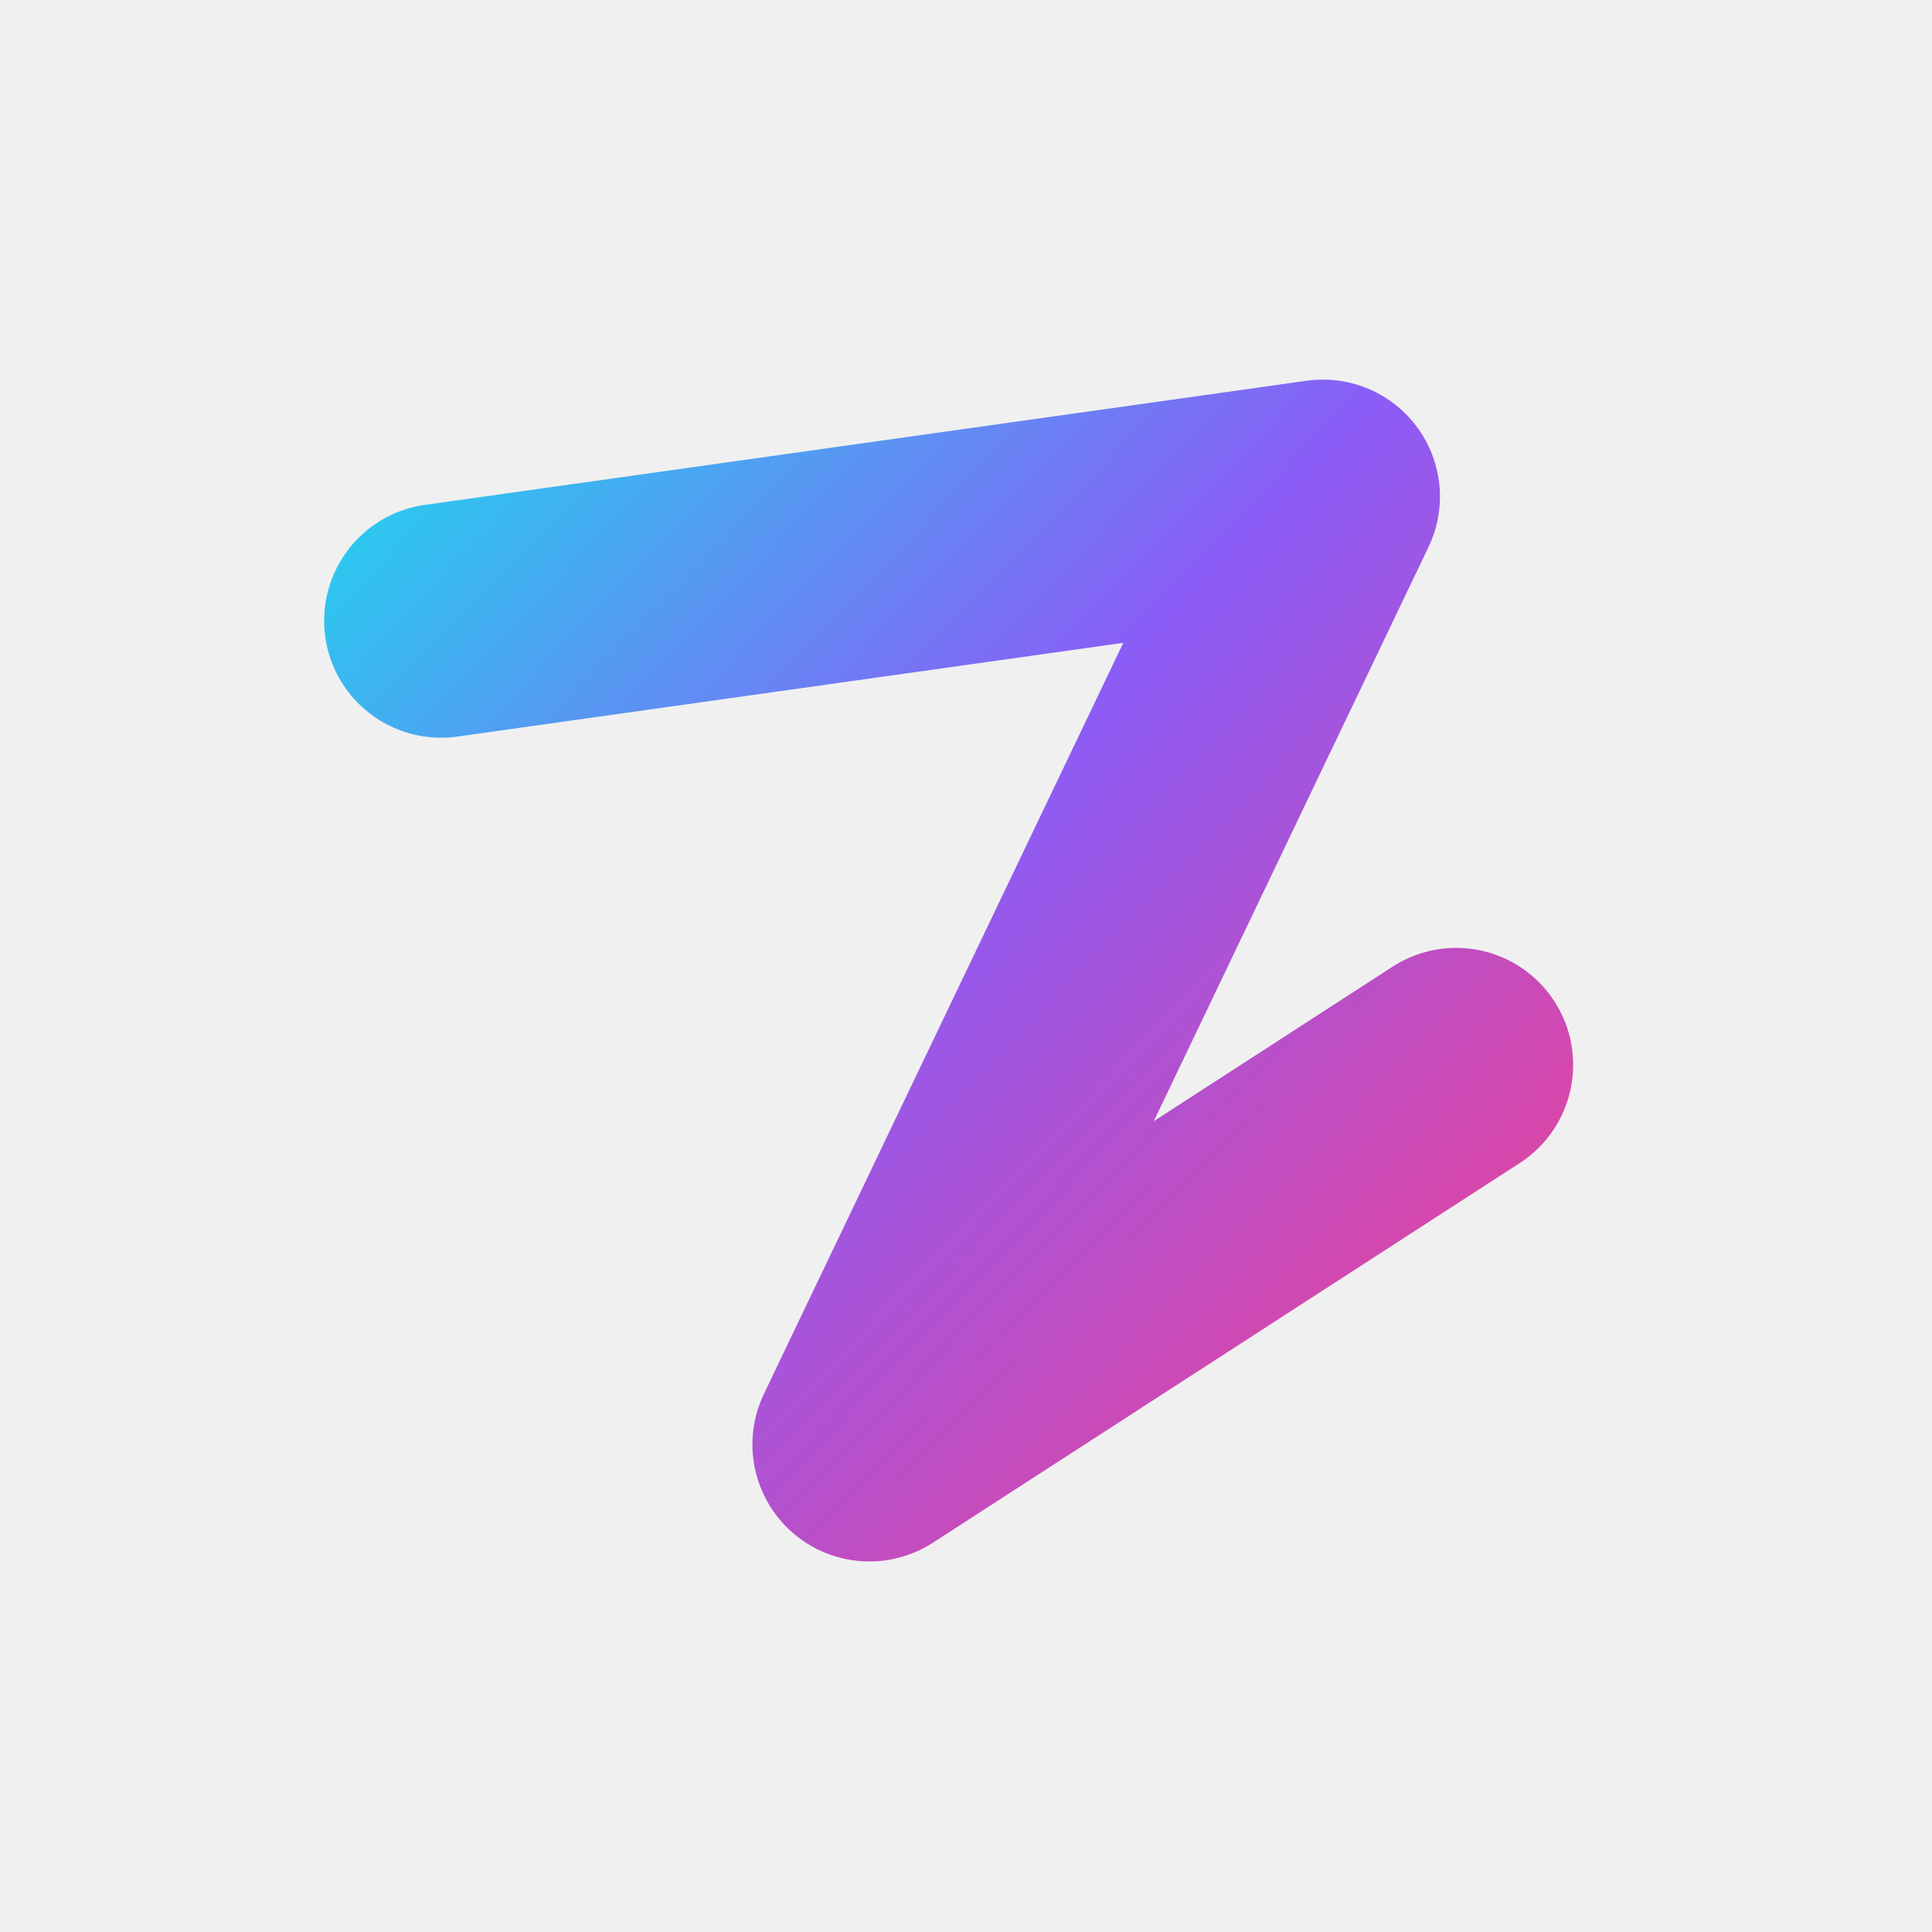
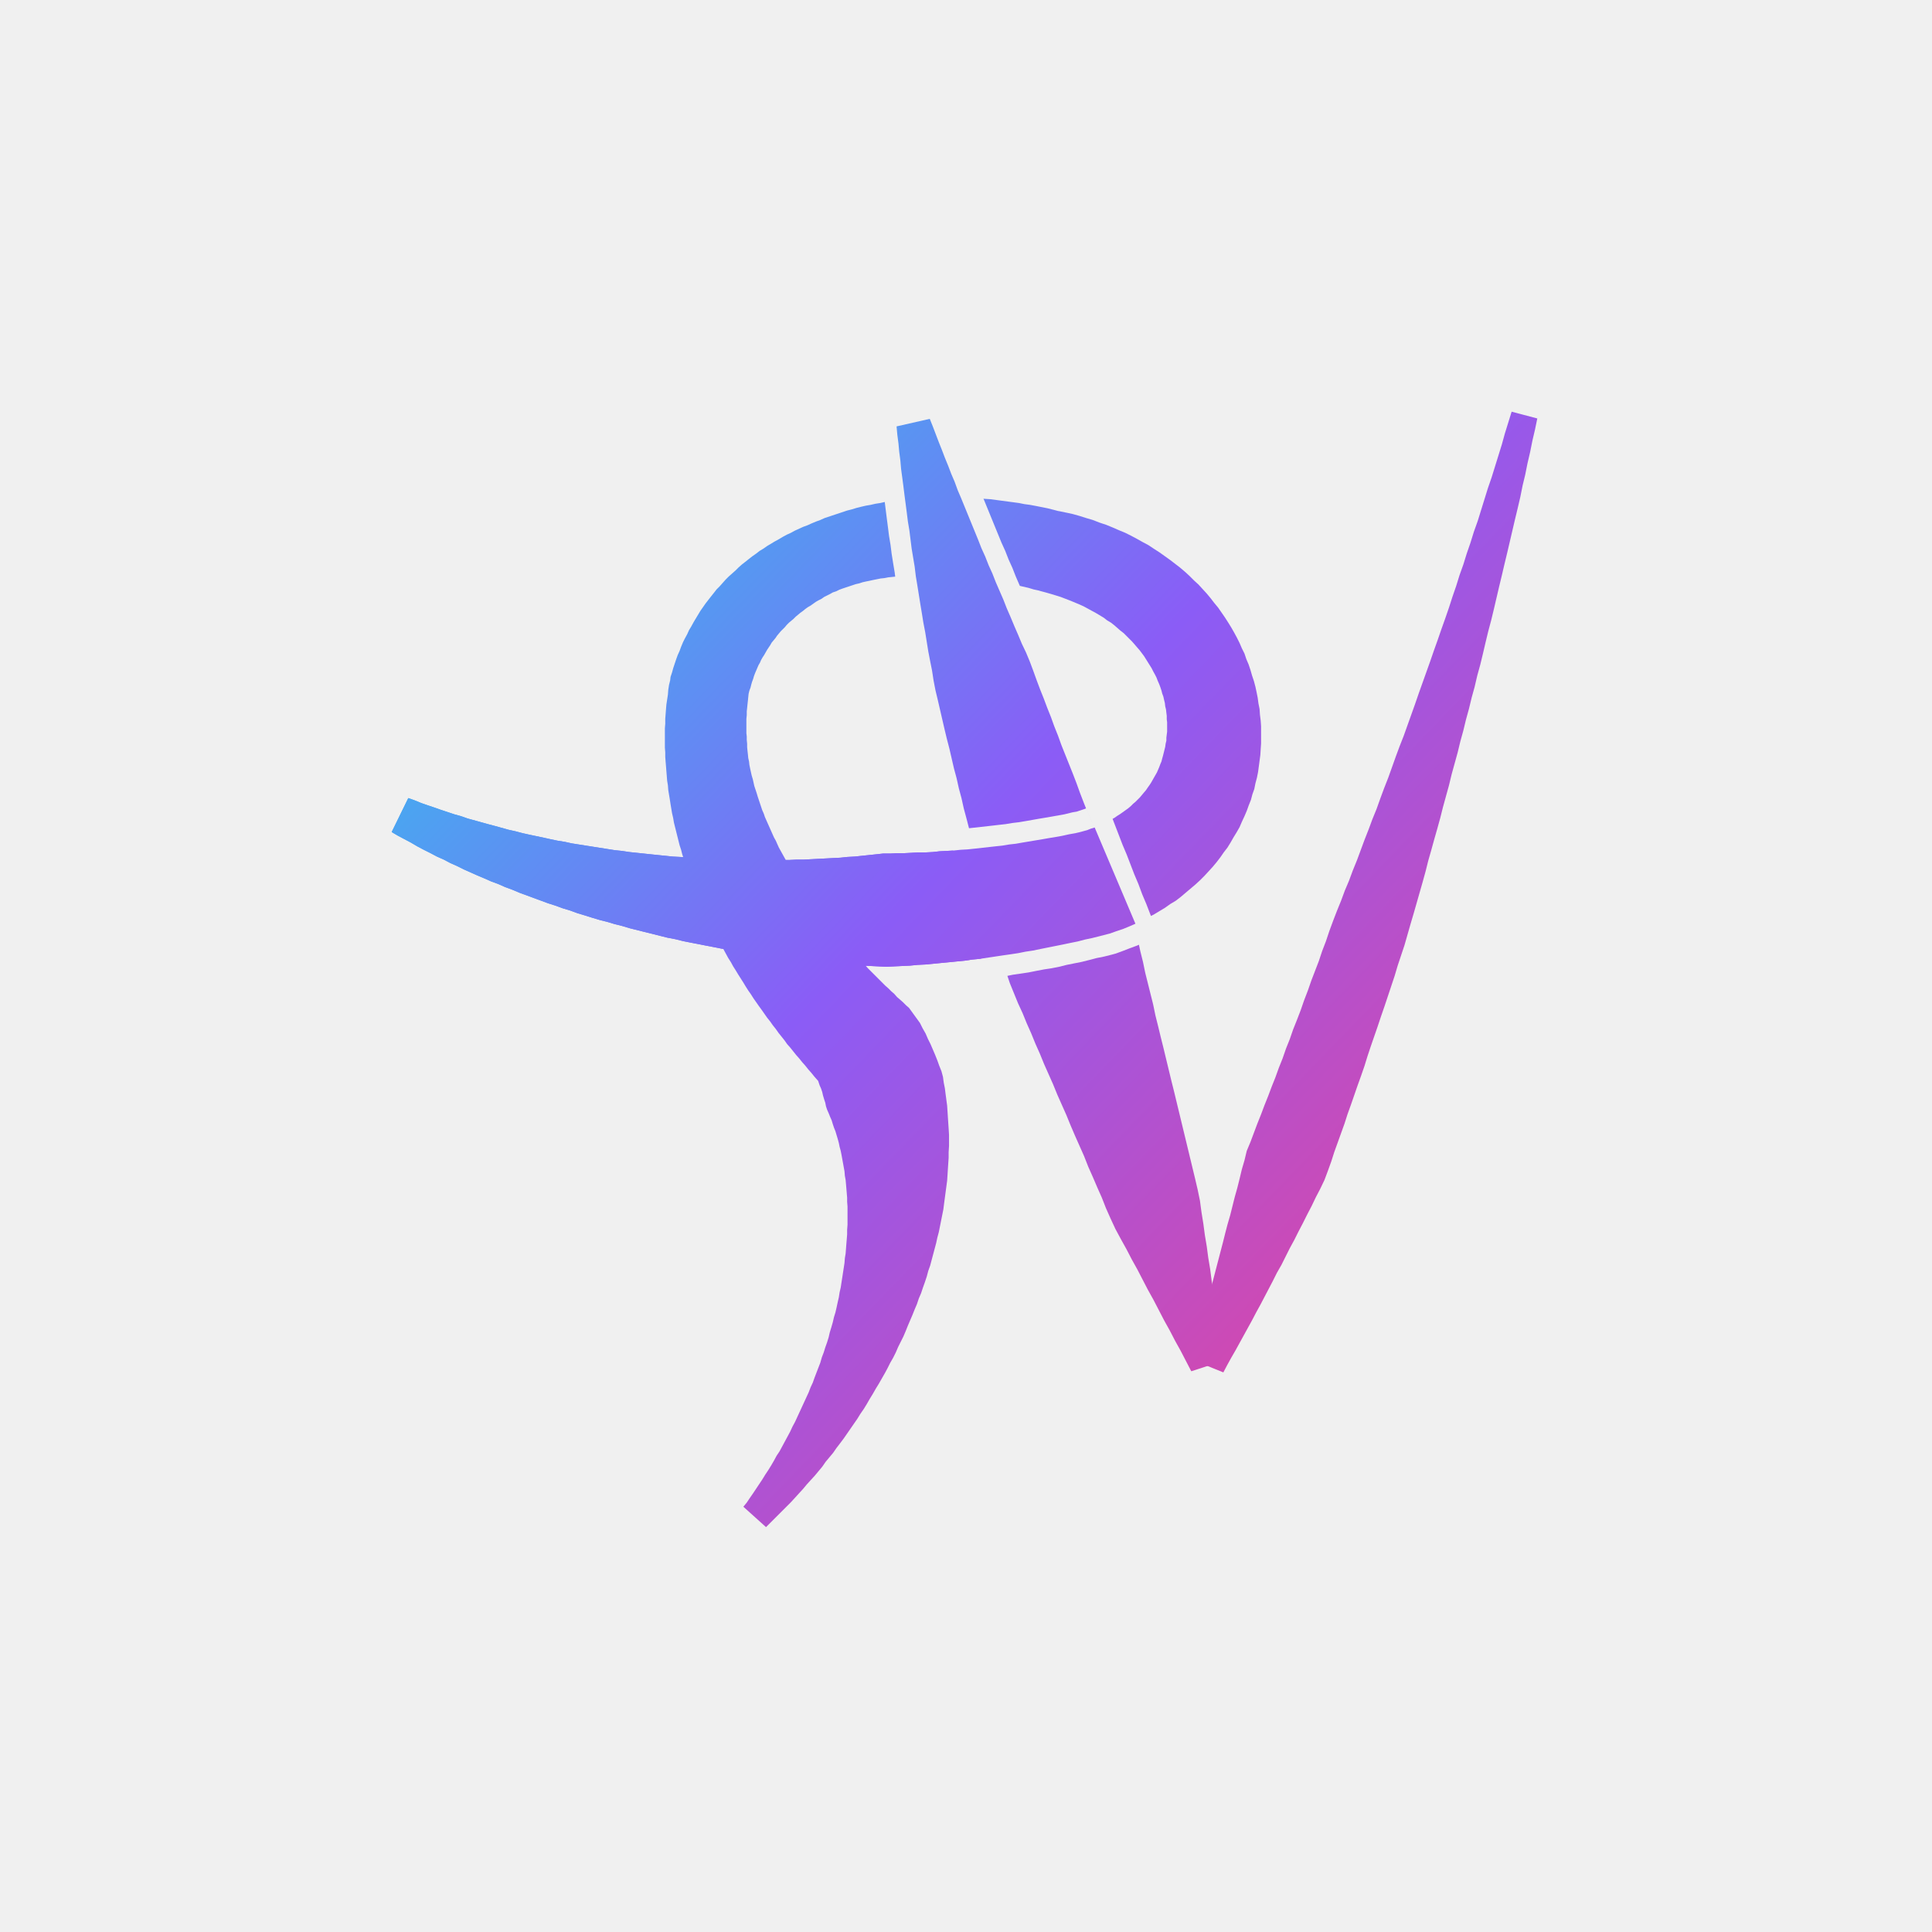
<svg xmlns="http://www.w3.org/2000/svg" viewBox="0 0 512 512" width="512" height="512" role="img" aria-label="Zivybb">
  <defs>
-     <linearGradient id="zivybbStroke" x1="100" y1="110" x2="400" y2="400" gradientUnits="userSpaceOnUse">
-       <stop offset="0" stop-color="#22D3EE" />
+     <linearGradient id="zivybbStroke" x1="105" y1="110" x2="405" y2="400" gradientUnits="userSpaceOnUse">
+       <stop offset="0.0" stop-color="#22D3EE" />
      <stop offset="0.45" stop-color="#8B5CF6" />
-       <stop offset="1" stop-color="#F43F8E" />
+       <stop offset="1.0" stop-color="#F43F8E" />
    </linearGradient>
+     <mask id="zivybbUnderV">
+       <rect x="0" y="0" width="512" height="512" fill="#fff" />
+       <path d="M 232.3 114.3 L 232.5 116.5 L 232.7 118.8 L 233.0 121.0 L 233.2 123.3 L 233.5 125.6 L 233.8 127.9 L 234.1 130.2 L 234.4 132.5 L 234.7 134.9 L 235.0 137.3 L 235.3 139.6 L 235.6 142.0 L 236.0 144.4 L 236.3 146.8 L 236.7 149.3 L 237.1 151.7 L 237.4 154.1 L 237.8 156.6 L 238.2 159.1 L 238.6 161.6 L 239.0 164.1 L 239.5 166.6 L 239.9 169.1 L 240.3 171.6 L 240.8 174.2 L 241.2 176.7 L 241.7 179.3 L 242.1 181.9 L 242.6 184.5 L 243.2 187.0 L 243.8 189.6 L 244.4 192.2 L 245.1 194.8 L 245.7 197.4 L 246.3 200.0 L 246.9 202.6 L 247.6 205.2 L 248.2 207.9 L 248.9 210.5 L 249.5 213.2 L 250.2 215.8 L 250.9 218.5 L 251.5 221.2 L 252.2 223.9 L 252.9 226.6 L 253.6 229.3 L 254.3 232.0 L 255.0 234.7 L 255.7 237.4 L 256.4 240.2 L 257.1 242.9 L 257.8 245.7 L 258.5 248.4 L 259.2 251.2 L 260.0 254.0 L 260.7 256.7 L 261.4 259.5 L 262.3 262.3 L 263.5 264.9 L 264.6 267.6 L 265.8 270.3 L 266.9 272.9 L 268.1 275.6 L 269.2 278.3 L 270.4 281.0 L 271.5 283.7 L 272.7 286.4 L 273.9 289.1 L 275.0 291.8 L 276.2 294.5 L 277.4 297.2 L 278.5 300.0 L 279.7 302.7 L 280.9 305.4 L 282.0 308.2 L 283.2 310.9 L 284.4 313.7 L 285.6 316.4 L 286.8 319.2 L 287.9 321.9 L 289.1 324.7 L 290.4 327.4 L 291.8 330.1 L 293.3 332.7 L 294.7 335.4 L 296.1 338.1 L 297.6 340.8 L 299.0 343.5 L 300.5 346.2 L 301.9 348.9 L 303.3 351.6 L 304.8 354.3 L 306.2 357.0 L 307.6 359.7 L 309.1 362.4 L 310.5 365.1 L 329.5 358.9 L 329.1 355.9 L 328.6 352.8 L 328.2 349.8 L 327.7 346.7 L 327.3 343.7 L 326.8 340.7 L 326.4 337.6 L 325.9 334.6 L 325.5 331.6 L 325.0 328.6 L 324.6 325.5 L 324.1 322.5 L 323.7 319.5 L 323.2 316.5 L 322.6 313.5 L 321.9 310.6 L 321.2 307.7 L 320.5 304.8 L 319.8 301.9 L 319.1 299.0 L 318.4 296.1 L 317.7 293.2 L 317.0 290.3 L 316.3 287.4 L 315.6 284.5 L 314.9 281.6 L 314.2 278.8 L 313.5 275.9 L 312.8 273.1 L 312.1 270.2 L 311.5 267.4 L 310.8 264.5 L 310.1 261.7 L 309.4 258.9 L 308.8 256.0 L 308.1 253.2 L 307.4 250.4 L 306.8 247.6 L 305.9 244.9 L 304.8 242.2 L 303.8 239.6 L 302.7 237.0 L 301.7 234.3 L 300.6 231.7 L 299.6 229.1 L 298.6 226.5 L 297.5 223.9 L 296.5 221.3 L 295.5 218.7 L 294.5 216.1 L 293.5 213.6 L 292.5 211.0 L 291.5 208.4 L 290.5 205.9 L 289.5 203.4 L 288.5 200.8 L 287.5 198.3 L 286.6 195.8 L 285.6 193.3 L 284.7 190.8 L 283.7 188.4 L 282.8 185.9 L 281.8 183.5 L 280.9 181.0 L 280.0 178.6 L 279.0 176.1 L 278.1 173.7 L 277.1 171.4 L 276.1 169.0 L 275.1 166.7 L 274.1 164.3 L 273.1 162.0 L 272.1 159.7 L 271.1 157.4 L 270.2 155.1 L 269.2 152.8 L 268.3 150.5 L 267.3 148.3 L 266.4 146.0 L 265.4 143.8 L 264.5 141.6 L 263.6 139.4 L 262.7 137.2 L 261.8 135.0 L 260.9 132.8 L 260.0 130.6 L 259.2 128.5 L 258.3 126.3 L 257.4 124.2 L 256.6 122.1 L 255.8 120.0 L 254.9 117.9 L 254.1 115.8 L 253.3 113.8 L 252.5 111.7 L 251.7 109.7 Z" fill="#000" />
+     </mask>
+     <mask id="zivybbUnderZ">
+       <rect x="0" y="0" width="512" height="512" fill="#fff" />
+       <path d="M 101.4 225.5 L 103.2 226.4 L 104.9 227.4 L 106.6 228.4 L 108.4 229.3 L 110.1 230.2 L 111.9 231.1 L 113.7 232.1 L 115.5 232.9 L 117.3 233.8 L 119.2 234.7 L 121.0 235.5 L 122.8 236.4 L 124.7 237.2 L 126.6 238.0 L 128.5 238.8 L 130.3 239.6 L 132.2 240.3 L 134.2 241.1 L 136.1 241.8 L 138.0 242.6 L 139.9 243.3 L 141.9 244.0 L 143.8 244.7 L 145.8 245.4 L 147.8 246.0 L 149.8 246.7 L 151.7 247.3 L 153.7 247.9 L 155.7 248.5 L 157.7 249.1 L 159.8 249.7 L 161.8 250.3 L 163.8 250.8 L 165.8 251.4 L 167.9 251.9 L 169.9 252.4 L 172.0 252.9 L 174.0 253.4 L 176.1 253.9 L 178.2 254.4 L 180.2 254.8 L 182.3 255.2 L 184.4 255.7 L 186.5 256.1 L 188.6 256.5 L 190.7 256.8 L 192.8 257.2 L 194.9 257.6 L 197.0 257.9 L 199.1 258.2 L 201.2 258.5 L 203.3 258.8 L 205.4 259.1 L 207.5 259.4 L 209.6 259.7 L 211.7 259.9 L 213.9 260.1 L 216.0 260.3 L 218.1 260.5 L 220.2 260.7 L 222.4 260.9 L 224.5 261.1 L 226.6 261.2 L 228.7 261.4 L 230.9 261.5 L 233.0 261.6 L 235.1 261.7 L 237.2 261.6 L 239.3 261.5 L 241.5 261.4 L 243.6 261.2 L 245.7 261.0 L 247.8 260.9 L 249.9 260.7 L 252.0 260.5 L 254.0 260.3 L 256.1 260.0 L 258.2 259.8 L 260.3 259.5 L 262.3 259.2 L 264.4 259.0 L 266.5 258.7 L 268.5 258.3 L 270.6 258.0 L 272.6 257.7 L 274.6 257.3 L 276.7 256.9 L 278.7 256.6 L 280.7 256.2 L 282.7 255.7 L 284.7 255.3 L 286.7 254.9 L 288.7 254.4 L 290.6 253.9 L 292.6 253.5 L 294.6 253.0 L 295.7 252.7 L 297.6 252.0 L 299.4 251.3 L 301.3 250.6 L 303.1 249.8 L 287.9 214.2 L 287.1 214.5 L 286.2 214.8 L 285.3 215.1 L 284.3 215.3 L 285.4 215.0 L 283.7 215.4 L 282.1 215.8 L 280.4 216.1 L 278.7 216.4 L 277.0 216.7 L 275.2 217.0 L 273.5 217.3 L 271.8 217.6 L 270.0 217.9 L 268.3 218.1 L 266.5 218.4 L 264.7 218.6 L 263.0 218.8 L 261.2 219.0 L 259.4 219.2 L 257.6 219.4 L 255.8 219.6 L 254.0 219.7 L 252.2 219.9 L 250.4 220.0 L 248.6 220.2 L 246.7 220.3 L 244.9 220.4 L 243.1 220.5 L 241.2 220.5 L 239.4 220.6 L 237.6 220.6 L 235.7 220.7 L 233.9 220.8 L 232.0 220.9 L 230.2 221.1 L 228.3 221.3 L 226.4 221.5 L 224.6 221.6 L 222.7 221.8 L 220.8 221.9 L 219.0 222.0 L 217.1 222.1 L 215.2 222.2 L 213.3 222.3 L 211.4 222.3 L 209.5 222.4 L 207.6 222.4 L 205.7 222.4 L 203.8 222.5 L 201.9 222.5 L 200.0 222.5 L 198.1 222.4 L 196.2 222.4 L 194.3 222.4 L 192.4 222.3 L 190.5 222.2 L 188.6 222.1 L 186.7 222.0 L 184.9 221.9 L 183.0 221.8 L 181.1 221.7 L 179.2 221.5 L 177.3 221.4 L 175.4 221.2 L 173.5 221.0 L 171.6 220.8 L 169.7 220.6 L 167.8 220.4 L 166.0 220.1 L 164.1 219.9 L 162.2 219.6 L 160.4 219.4 L 158.5 219.1 L 156.6 218.8 L 154.8 218.5 L 152.9 218.1 L 151.1 217.8 L 149.3 217.5 L 147.4 217.1 L 145.6 216.7 L 143.8 216.3 L 142.0 215.9 L 140.2 215.5 L 138.4 215.1 L 136.6 214.7 L 134.8 214.2 L 133.0 213.7 L 131.2 213.3 L 129.4 212.8 L 127.7 212.3 L 125.9 211.8 L 124.2 211.2 L 122.5 210.7 L 120.7 210.1 L 119.0 209.6 L 117.3 209.0 L 115.6 208.4 L 113.9 207.8 L 112.2 207.2 L 110.6 206.5 Z" fill="#000" />
+     </mask>
  </defs>
-   <path d="M116.9 164.5 L350.6 131.6 L230.4 382.8 L385.9 282.2" fill="none" stroke="url(#zivybbStroke)" stroke-width="62" stroke-linecap="round" stroke-linejoin="round" />
+   <g fill="url(#zivybbStroke)">
+     <path d="M 103.8 220.5 L 105.5 221.5 L 107.2 222.4 L 108.9 223.3 L 110.6 224.3 L 112.3 225.2 L 114.1 226.1 L 115.8 227.0 L 117.6 227.8 L 119.3 228.7 L 121.1 229.5 L 122.9 230.4 L 124.7 231.2 L 126.5 232.0 L 128.4 232.8 L 130.2 233.6 L 132.1 234.3 L 133.9 235.1 L 135.8 235.8 L 137.7 236.6 L 139.6 237.3 L 141.5 238.0 L 143.4 238.7 L 145.3 239.4 L 147.2 240.0 L 149.1 240.7 L 151.1 241.3 L 153.0 242.0 L 155.0 242.6 L 156.9 243.2 L 158.9 243.8 L 160.9 244.3 L 162.9 244.9 L 164.9 245.4 L 166.9 246.0 L 168.9 246.5 L 170.9 247.0 L 172.9 247.5 L 174.9 248.0 L 176.9 248.5 L 179.0 248.9 L 181.0 249.4 L 183.0 249.8 L 185.1 250.2 L 187.1 250.6 L 189.2 251.0 L 191.2 251.4 L 193.3 251.7 L 195.4 252.1 L 197.4 252.4 L 199.5 252.7 L 201.6 253.1 L 203.6 253.4 L 205.7 253.6 L 207.8 253.9 L 209.9 254.2 L 212.0 254.4 L 214.1 254.6 L 216.1 254.8 L 218.2 255.1 L 220.3 255.2 L 222.4 255.4 L 224.5 255.6 L 226.6 255.7 L 228.7 255.9 L 230.8 256.0 L 232.8 256.1 L 234.9 256.2 L 237.0 256.1 L 239.1 256.0 L 241.2 255.9 L 243.2 255.7 L 245.3 255.6 L 247.4 255.4 L 249.4 255.2 L 251.5 255.0 L 253.5 254.8 L 255.6 254.6 L 257.6 254.3 L 259.7 254.1 L 261.7 253.8 L 263.7 253.5 L 265.7 253.2 L 267.8 252.9 L 269.8 252.6 L 271.8 252.2 L 273.8 251.9 L 275.7 251.5 L 277.7 251.1 L 279.7 250.7 L 281.7 250.3 L 283.6 249.9 L 285.6 249.5 L 287.5 249.0 L 289.4 248.6 L 291.4 248.1 L 293.3 247.6 L 294.1 247.4 L 295.8 246.8 L 297.6 246.2 L 299.3 245.5 L 300.9 244.8 L 302.6 244.0 L 304.1 243.2 L 305.7 242.4 L 307.2 241.5 L 308.7 240.6 L 310.1 239.6 L 311.6 238.7 L 312.9 237.7 L 314.2 236.6 L 315.5 235.5 L 316.8 234.4 L 318.0 233.3 L 319.2 232.1 L 320.3 230.9 L 321.4 229.7 L 322.4 228.5 L 323.4 227.2 L 324.3 225.9 L 325.3 224.6 L 326.1 223.3 L 326.9 221.9 L 327.7 220.6 L 328.5 219.2 L 329.1 217.8 L 329.8 216.3 L 330.4 214.9 L 330.9 213.5 L 331.5 212.0 L 331.9 210.5 L 332.4 209.1 L 332.7 207.6 L 333.1 206.1 L 333.4 204.6 L 333.6 203.1 L 333.8 201.6 L 334.0 200.1 L 334.1 198.5 L 334.2 197.0 L 334.2 195.5 L 334.2 194.0 L 334.2 192.5 L 334.1 191.0 L 333.9 189.4 L 333.8 187.9 L 333.5 186.4 L 333.3 184.9 L 333.0 183.4 L 332.7 182.0 L 332.3 180.5 L 331.8 179.0 L 331.4 177.6 L 330.9 176.1 L 330.3 174.7 L 329.8 173.2 L 329.1 171.8 L 328.5 170.4 L 327.8 169.0 L 327.1 167.7 L 326.3 166.3 L 325.5 165.0 L 324.6 163.6 L 323.7 162.3 L 322.8 161.0 L 321.8 159.8 L 320.8 158.5 L 319.8 157.3 L 318.7 156.1 L 317.6 154.9 L 316.4 153.8 L 315.2 152.6 L 314.0 151.5 L 312.7 150.4 L 311.4 149.4 L 310.1 148.4 L 308.7 147.4 L 307.3 146.4 L 305.9 145.5 L 304.4 144.5 L 302.9 143.7 L 301.3 142.8 L 299.8 142.0 L 298.2 141.2 L 296.5 140.5 L 294.9 139.8 L 293.2 139.1 L 291.4 138.5 L 289.6 137.8 L 287.9 137.3 L 286.0 136.7 L 284.2 136.2 L 282.3 135.8 L 280.4 135.4 L 280.7 135.5 L 279.2 135.1 L 277.6 134.7 L 276.1 134.4 L 274.6 134.1 L 273.0 133.8 L 271.5 133.6 L 270.0 133.3 L 268.5 133.1 L 267.0 132.9 L 265.5 132.7 L 264.0 132.5 L 262.5 132.3 L 261.0 132.2 L 259.6 132.1 L 258.1 132.0 L 256.7 131.9 L 255.2 131.8 L 253.8 131.8 L 252.3 131.7 L 250.9 131.7 L 249.5 131.7 L 248.1 131.8 L 246.7 131.8 L 245.3 131.9 L 244.0 132.0 L 242.6 132.1 L 241.2 132.2 L 239.9 132.3 L 238.5 132.5 L 237.2 132.6 L 235.9 132.8 L 234.6 133.0 L 233.3 133.3 L 232.0 133.5 L 230.7 133.8 L 229.5 134.0 L 228.2 134.3 L 227.0 134.6 L 225.7 135.0 L 224.5 135.3 L 223.3 135.7 L 222.1 136.1 L 220.9 136.5 L 219.7 136.9 L 218.5 137.3 L 217.4 137.8 L 216.3 138.2 L 215.1 138.7 L 214.0 139.2 L 212.9 139.6 L 211.8 140.1 L 210.7 140.6 L 209.6 141.2 L 208.5 141.7 L 207.4 142.3 L 206.4 142.9 L 205.3 143.5 L 204.3 144.1 L 203.3 144.7 L 202.3 145.4 L 201.3 146.0 L 200.4 146.7 L 199.4 147.4 L 198.5 148.1 L 197.5 148.9 L 196.6 149.6 L 195.7 150.4 L 194.9 151.2 L 194.0 152.0 L 193.1 152.8 L 192.3 153.6 L 191.5 154.5 L 190.7 155.4 L 189.9 156.2 L 189.2 157.1 L 188.4 158.1 L 187.7 159.0 L 187.0 159.9 L 186.3 160.9 L 185.6 161.9 L 185.0 162.9 L 184.4 163.9 L 183.8 164.9 L 183.2 166.0 L 182.6 167.0 L 182.1 168.1 L 181.5 169.2 L 181.0 170.2 L 180.5 171.4 L 180.1 172.5 L 179.6 173.6 L 179.2 174.7 L 178.8 175.9 L 178.4 177.1 L 178.1 178.2 L 177.7 179.4 L 177.6 180.3 L 177.3 181.5 L 177.1 182.8 L 177.0 184.1 L 176.8 185.4 L 176.6 186.7 L 176.5 187.9 L 176.4 189.2 L 176.3 190.5 L 176.3 191.8 L 176.2 193.0 L 176.2 194.3 L 176.2 195.6 L 176.2 196.9 L 176.2 198.1 L 176.3 199.4 L 176.3 200.6 L 176.4 201.9 L 176.5 203.1 L 176.6 204.4 L 176.7 205.6 L 176.8 206.9 L 177.0 208.1 L 177.1 209.4 L 177.3 210.6 L 177.5 211.8 L 177.7 213.1 L 177.9 214.3 L 178.1 215.5 L 178.4 216.8 L 178.6 218.0 L 178.9 219.2 L 179.2 220.4 L 179.5 221.6 L 179.8 222.8 L 180.1 224.0 L 180.5 225.2 L 180.8 226.4 L 181.2 227.6 L 181.6 228.8 L 182.0 230.0 L 182.4 231.2 L 182.8 232.4 L 183.3 233.5 L 183.7 234.7 L 184.2 235.9 L 184.7 237.0 L 185.1 238.2 L 185.6 239.3 L 186.1 240.5 L 186.7 241.6 L 187.2 242.8 L 187.7 243.9 L 188.3 245.0 L 188.8 246.2 L 189.4 247.3 L 190.0 248.4 L 190.6 249.5 L 191.2 250.6 L 191.8 251.7 L 192.4 252.8 L 193.0 253.9 L 193.7 255.0 L 194.3 256.1 L 195.0 257.2 L 195.6 258.2 L 196.3 259.3 L 197.0 260.4 L 197.6 261.4 L 198.3 262.5 L 199.0 263.5 L 199.7 264.6 L 200.4 265.6 L 201.1 266.6 L 201.9 267.7 L 202.6 268.7 L 203.3 269.7 L 204.1 270.7 L 204.8 271.7 L 205.6 272.7 L 206.3 273.7 L 207.1 274.7 L 207.9 275.7 L 208.6 276.7 L 209.4 277.6 L 210.2 278.6 L 211.0 279.6 L 211.8 280.5 L 212.6 281.5 L 213.4 282.4 L 214.2 283.4 L 215.0 284.3 L 215.8 285.3 L 216.6 286.2 L 217.4 287.1 L 218.3 288.0 L 219.1 288.9 L 216.2 284.9 L 216.6 285.8 L 216.9 286.7 L 217.2 287.6 L 217.6 288.5 L 217.9 289.4 L 218.1 290.3 L 218.4 291.3 L 218.7 292.2 L 218.9 293.2 L 219.2 294.1 L 219.6 295.0 L 220.0 296.0 L 220.4 296.9 L 220.7 297.9 L 221.0 298.8 L 221.4 299.8 L 221.7 300.8 L 222.0 301.8 L 222.3 302.9 L 222.5 303.9 L 222.8 305.0 L 223.0 306.0 L 223.2 307.1 L 223.4 308.2 L 223.6 309.3 L 223.8 310.4 L 223.9 311.6 L 224.1 312.7 L 224.2 313.8 L 224.3 315.0 L 224.4 316.2 L 224.5 317.4 L 224.5 318.5 L 224.6 319.7 L 224.6 320.9 L 224.6 322.2 L 224.6 323.4 L 224.6 324.6 L 224.5 325.9 L 224.5 327.1 L 224.4 328.4 L 224.3 329.6 L 224.2 330.9 L 224.1 332.2 L 223.9 333.4 L 223.8 334.7 L 223.6 336.0 L 223.4 337.3 L 223.2 338.6 L 223.0 339.9 L 222.8 341.2 L 222.5 342.5 L 222.3 343.8 L 222.0 345.1 L 221.7 346.5 L 221.4 347.8 L 221.0 349.1 L 220.7 350.4 L 220.3 351.8 L 219.9 353.1 L 219.6 354.4 L 219.2 355.7 L 218.7 357.1 L 218.3 358.4 L 217.8 359.7 L 217.4 361.1 L 216.9 362.4 L 216.4 363.7 L 215.9 365.0 L 215.4 366.4 L 214.8 367.7 L 214.3 369.0 L 213.7 370.3 L 213.1 371.6 L 212.5 372.9 L 211.9 374.2 L 211.3 375.5 L 210.7 376.8 L 210.0 378.1 L 209.4 379.4 L 208.7 380.7 L 208.0 382.0 L 207.3 383.3 L 206.6 384.6 L 205.8 385.8 L 205.1 387.1 L 204.4 388.3 L 203.6 389.6 L 202.8 390.8 L 202.0 392.1 L 201.2 393.3 L 200.4 394.5 L 199.6 395.7 L 198.7 397.0 L 197.9 398.2 L 197.0 399.3 L 203.0 404.7 L 204.1 403.6 L 205.2 402.5 L 206.3 401.4 L 207.4 400.3 L 208.5 399.2 L 209.6 398.1 L 210.7 396.9 L 211.7 395.8 L 212.8 394.6 L 213.8 393.4 L 214.8 392.3 L 215.9 391.1 L 216.9 389.9 L 217.9 388.7 L 218.8 387.4 L 219.8 386.2 L 220.8 385.0 L 221.7 383.7 L 222.7 382.4 L 223.6 381.2 L 224.5 379.9 L 225.4 378.6 L 226.3 377.3 L 227.2 376.0 L 228.0 374.7 L 228.9 373.4 L 229.7 372.1 L 230.5 370.7 L 231.3 369.4 L 232.1 368.0 L 232.9 366.7 L 233.7 365.3 L 234.5 363.9 L 235.2 362.6 L 235.9 361.2 L 236.7 359.8 L 237.4 358.4 L 238.0 357.0 L 238.7 355.6 L 239.4 354.2 L 240.0 352.8 L 240.6 351.3 L 241.2 349.9 L 241.8 348.5 L 242.4 347.0 L 243.0 345.6 L 243.5 344.1 L 244.1 342.7 L 244.6 341.2 L 245.1 339.8 L 245.6 338.3 L 246.0 336.8 L 246.5 335.4 L 246.9 333.9 L 247.3 332.4 L 247.7 330.9 L 248.1 329.4 L 248.4 328.0 L 248.8 326.5 L 249.1 325.0 L 249.4 323.5 L 249.7 322.0 L 250.0 320.5 L 250.2 318.9 L 250.4 317.4 L 250.6 315.9 L 250.8 314.4 L 251.0 312.9 L 251.1 311.4 L 251.2 309.8 L 251.3 308.3 L 251.4 306.8 L 251.4 305.3 L 251.5 303.7 L 251.5 302.2 L 251.5 300.7 L 251.4 299.1 L 251.3 297.6 L 251.2 296.1 L 251.1 294.5 L 251.0 293.0 L 250.8 291.5 L 250.6 290.0 L 250.4 288.4 L 250.1 286.9 L 249.9 285.4 L 249.5 283.9 L 248.9 282.4 L 248.4 281.0 L 247.8 279.5 L 247.2 278.1 L 246.6 276.7 L 245.9 275.3 L 245.3 273.9 L 244.5 272.5 L 243.8 271.1 L 240.9 267.1 L 240.1 266.4 L 239.3 265.6 L 238.5 264.9 L 237.7 264.2 L 237.0 263.4 L 236.2 262.7 L 235.4 261.9 L 234.6 261.2 L 233.8 260.4 L 233.1 259.7 L 232.3 258.9 L 231.5 258.1 L 230.8 257.4 L 230.0 256.6 L 229.3 255.8 L 228.5 255.0 L 227.8 254.2 L 227.1 253.4 L 226.4 252.6 L 225.6 251.8 L 224.9 251.0 L 224.2 250.2 L 223.5 249.4 L 222.8 248.6 L 222.1 247.8 L 221.4 247.0 L 220.8 246.1 L 220.1 245.3 L 219.4 244.5 L 218.8 243.6 L 218.1 242.8 L 217.5 242.0 L 216.9 241.1 L 216.2 240.3 L 215.6 239.4 L 215.0 238.6 L 214.4 237.7 L 213.8 236.9 L 213.2 236.0 L 212.7 235.1 L 212.1 234.3 L 211.5 233.4 L 211.0 232.5 L 210.4 231.7 L 209.9 230.8 L 209.4 229.9 L 208.9 229.0 L 208.4 228.2 L 207.9 227.3 L 207.4 226.4 L 206.9 225.5 L 206.4 224.6 L 206.0 223.7 L 205.6 222.8 L 205.1 221.9 L 204.7 221.0 L 204.3 220.1 L 203.9 219.2 L 203.5 218.3 L 203.1 217.4 L 202.7 216.5 L 202.4 215.6 L 202.0 214.7 L 201.7 213.8 L 201.4 212.9 L 201.1 212.0 L 200.8 211.1 L 200.5 210.1 L 200.2 209.2 L 199.9 208.3 L 199.7 207.4 L 199.5 206.5 L 199.2 205.5 L 199.0 204.6 L 198.8 203.7 L 198.6 202.7 L 198.5 201.8 L 198.3 200.9 L 198.2 199.9 L 198.1 199.0 L 198.0 198.0 L 198.0 197.1 L 197.9 196.1 L 197.9 195.2 L 197.8 194.3 L 197.8 193.3 L 197.8 192.4 L 197.8 191.4 L 197.8 190.5 L 197.9 189.5 L 197.9 188.5 L 198.0 187.6 L 198.1 186.6 L 198.2 185.7 L 198.3 184.7 L 198.4 183.7 L 198.3 184.6 L 198.4 183.8 L 198.6 183.0 L 198.9 182.2 L 199.1 181.4 L 199.3 180.7 L 199.6 179.9 L 199.8 179.2 L 200.1 178.4 L 200.4 177.7 L 200.7 177.0 L 201.0 176.3 L 201.4 175.6 L 201.7 174.9 L 202.1 174.2 L 202.5 173.6 L 202.9 172.9 L 203.3 172.2 L 203.7 171.6 L 204.1 171.0 L 204.5 170.3 L 205.0 169.7 L 205.5 169.1 L 205.9 168.5 L 206.4 167.9 L 206.9 167.3 L 207.5 166.7 L 208.0 166.2 L 208.5 165.6 L 209.1 165.0 L 209.7 164.5 L 210.3 164.0 L 210.9 163.4 L 211.5 162.9 L 212.1 162.4 L 212.8 161.9 L 213.4 161.4 L 214.1 160.9 L 214.8 160.5 L 215.5 160.0 L 216.2 159.5 L 216.9 159.1 L 217.7 158.7 L 218.4 158.2 L 219.2 157.8 L 220.0 157.4 L 220.7 157.0 L 221.6 156.7 L 222.4 156.3 L 223.2 156.0 L 224.1 155.7 L 225.0 155.4 L 225.9 155.1 L 226.8 154.8 L 227.7 154.6 L 228.6 154.3 L 229.5 154.1 L 230.5 153.9 L 231.4 153.7 L 232.4 153.5 L 233.4 153.3 L 234.4 153.2 L 235.4 153.0 L 236.4 152.9 L 237.4 152.8 L 238.4 152.6 L 239.5 152.5 L 240.5 152.5 L 241.6 152.4 L 242.7 152.3 L 243.8 152.3 L 244.9 152.3 L 246.0 152.3 L 247.1 152.3 L 248.2 152.3 L 249.4 152.3 L 250.5 152.3 L 251.7 152.4 L 252.8 152.5 L 254.0 152.6 L 255.2 152.7 L 256.4 152.8 L 257.6 152.9 L 258.8 153.1 L 260.0 153.3 L 261.2 153.4 L 262.5 153.6 L 263.7 153.9 L 265.0 154.1 L 266.2 154.3 L 267.5 154.6 L 268.8 154.9 L 270.0 155.2 L 271.3 155.5 L 272.6 155.8 L 273.9 156.2 L 275.3 156.5 L 275.6 156.6 L 277.1 157.0 L 278.5 157.4 L 279.8 157.8 L 281.1 158.2 L 282.4 158.7 L 283.7 159.2 L 284.9 159.7 L 286.1 160.2 L 287.2 160.7 L 288.3 161.3 L 289.4 161.9 L 290.5 162.5 L 291.5 163.1 L 292.5 163.7 L 293.4 164.4 L 294.4 165.0 L 295.3 165.7 L 296.1 166.4 L 296.9 167.1 L 297.8 167.8 L 298.5 168.5 L 299.3 169.3 L 300.0 170.0 L 300.7 170.8 L 301.3 171.5 L 302.0 172.3 L 302.6 173.1 L 303.2 173.9 L 303.7 174.7 L 304.2 175.5 L 304.7 176.3 L 305.2 177.1 L 305.6 177.9 L 306.1 178.8 L 306.5 179.6 L 306.8 180.4 L 307.2 181.3 L 307.5 182.1 L 307.8 183.0 L 308.0 183.8 L 308.3 184.6 L 308.5 185.5 L 308.7 186.3 L 308.8 187.2 L 309.0 188.0 L 309.1 188.9 L 309.2 189.7 L 309.2 190.6 L 309.3 191.4 L 309.3 192.2 L 309.3 193.1 L 309.3 193.9 L 309.2 194.7 L 309.1 195.5 L 309.1 196.3 L 308.9 197.1 L 308.8 197.9 L 308.6 198.7 L 308.4 199.5 L 308.2 200.3 L 308.0 201.0 L 307.8 201.8 L 307.5 202.5 L 307.2 203.3 L 306.9 204.0 L 306.6 204.7 L 306.2 205.4 L 305.8 206.1 L 305.4 206.8 L 305.0 207.5 L 304.6 208.1 L 304.1 208.8 L 303.7 209.4 L 303.1 210.1 L 302.6 210.7 L 302.1 211.3 L 301.5 211.9 L 300.9 212.5 L 300.3 213.0 L 299.7 213.6 L 299.0 214.2 L 298.3 214.7 L 297.6 215.2 L 296.9 215.7 L 296.1 216.2 L 295.4 216.7 L 294.5 217.2 L 293.7 217.6 L 292.8 218.0 L 291.9 218.5 L 291.0 218.9 L 290.1 219.3 L 289.1 219.6 L 288.1 220.0 L 287.0 220.3 L 285.9 220.6 L 286.7 220.4 L 285.0 220.8 L 283.3 221.1 L 281.5 221.5 L 279.8 221.8 L 278.0 222.1 L 276.3 222.4 L 274.5 222.7 L 272.7 223.0 L 270.9 223.3 L 269.2 223.6 L 267.4 223.8 L 265.6 224.1 L 263.7 224.3 L 261.9 224.5 L 260.1 224.7 L 258.3 224.9 L 256.4 225.1 L 254.6 225.2 L 252.7 225.4 L 250.9 225.5 L 249.0 225.6 L 247.2 225.8 L 245.3 225.9 L 243.4 225.9 L 241.6 226.0 L 239.7 226.1 L 237.8 226.1 L 235.9 226.2 L 234.0 226.2 L 232.2 226.4 L 230.3 226.6 L 228.4 226.8 L 226.5 227.0 L 224.6 227.1 L 222.7 227.3 L 220.7 227.4 L 218.8 227.5 L 216.9 227.6 L 215.0 227.7 L 213.1 227.8 L 211.2 227.8 L 209.2 227.9 L 207.3 227.9 L 205.4 227.9 L 203.4 227.9 L 201.5 227.9 L 199.6 227.9 L 197.6 227.9 L 195.7 227.9 L 193.8 227.8 L 191.8 227.8 L 189.9 227.7 L 188.0 227.6 L 186.0 227.5 L 184.1 227.4 L 182.2 227.2 L 180.2 227.1 L 178.3 227.0 L 176.4 226.8 L 174.4 226.6 L 172.5 226.4 L 170.6 226.2 L 168.7 226.0 L 166.8 225.8 L 164.8 225.5 L 162.9 225.3 L 161.0 225.0 L 159.1 224.7 L 157.2 224.4 L 155.3 224.1 L 153.4 223.8 L 151.5 223.5 L 149.7 223.1 L 147.8 222.8 L 145.9 222.4 L 144.1 222.0 L 142.2 221.6 L 140.3 221.2 L 138.5 220.8 L 136.6 220.3 L 134.8 219.9 L 133.0 219.4 L 131.2 218.9 L 129.3 218.4 L 127.5 217.9 L 125.7 217.4 L 123.9 216.9 L 122.2 216.3 L 120.4 215.8 L 118.6 215.2 L 116.8 214.6 L 115.1 214.0 L 113.3 213.4 L 111.6 212.8 L 109.9 212.1 L 108.2 211.5 Z" mask="url(#zivybbUnderV)" />
+     <path d="M 237.6 113.0 L 237.8 115.2 L 238.1 117.5 L 238.3 119.7 L 238.6 122.0 L 238.8 124.3 L 239.1 126.5 L 239.4 128.8 L 239.7 131.2 L 240.0 133.5 L 240.3 135.8 L 240.6 138.2 L 241.0 140.6 L 241.3 143.0 L 241.6 145.4 L 242.0 147.8 L 242.4 150.2 L 242.7 152.7 L 243.1 155.1 L 243.5 157.6 L 243.9 160.1 L 244.3 162.5 L 244.7 165.0 L 245.2 167.6 L 245.6 170.1 L 246.0 172.6 L 246.5 175.2 L 247.0 177.7 L 247.4 180.3 L 247.9 182.9 L 248.5 185.4 L 249.1 188.0 L 249.7 190.6 L 250.3 193.2 L 250.9 195.7 L 251.6 198.4 L 252.2 201.0 L 252.8 203.6 L 253.5 206.2 L 254.1 208.9 L 254.8 211.5 L 255.4 214.2 L 256.1 216.8 L 256.8 219.5 L 257.5 222.2 L 258.1 224.9 L 258.8 227.6 L 259.5 230.3 L 260.2 233.0 L 260.9 235.8 L 261.6 238.5 L 262.3 241.2 L 263.0 244.0 L 263.8 246.7 L 264.5 249.5 L 265.2 252.2 L 265.9 255.0 L 266.7 257.8 L 267.6 260.5 L 268.7 263.2 L 269.8 265.9 L 271.0 268.5 L 272.1 271.2 L 273.3 273.9 L 274.4 276.6 L 275.6 279.3 L 276.7 282.0 L 277.9 284.7 L 279.1 287.4 L 280.2 290.1 L 281.4 292.8 L 282.6 295.5 L 283.7 298.2 L 284.9 301.0 L 286.1 303.7 L 287.3 306.4 L 288.4 309.2 L 289.6 311.9 L 290.8 314.7 L 292.0 317.4 L 293.1 320.2 L 294.3 322.9 L 295.6 325.7 L 297.0 328.3 L 298.5 331.0 L 299.9 333.7 L 301.4 336.4 L 302.8 339.1 L 304.2 341.8 L 305.7 344.5 L 307.1 347.2 L 308.5 349.9 L 310.0 352.6 L 311.4 355.3 L 312.9 358.0 L 314.3 360.7 L 315.7 363.4 L 324.3 360.6 L 323.8 357.6 L 323.4 354.5 L 322.9 351.5 L 322.5 348.5 L 322.0 345.4 L 321.6 342.4 L 321.1 339.4 L 320.7 336.3 L 320.2 333.3 L 319.8 330.3 L 319.3 327.3 L 318.9 324.3 L 318.4 321.2 L 318.0 318.2 L 317.4 315.3 L 316.7 312.3 L 316.0 309.4 L 315.3 306.5 L 314.6 303.6 L 313.9 300.7 L 313.2 297.8 L 312.5 294.9 L 311.8 292.0 L 311.1 289.1 L 310.4 286.3 L 309.7 283.4 L 309.0 280.5 L 308.3 277.6 L 307.6 274.8 L 306.9 271.9 L 306.2 269.1 L 305.6 266.2 L 304.9 263.4 L 304.2 260.6 L 303.5 257.8 L 302.9 254.9 L 302.2 252.1 L 301.6 249.3 L 300.7 246.6 L 299.6 244.0 L 298.5 241.3 L 297.5 238.7 L 296.5 236.0 L 295.4 233.4 L 294.4 230.8 L 293.3 228.2 L 292.3 225.6 L 291.3 223.0 L 290.3 220.4 L 289.3 217.8 L 288.2 215.2 L 287.2 212.7 L 286.2 210.1 L 285.3 207.6 L 284.3 205.0 L 283.3 202.5 L 282.3 200.0 L 281.3 197.5 L 280.4 195.0 L 279.4 192.5 L 278.5 190.0 L 277.5 187.5 L 276.6 185.1 L 275.6 182.6 L 274.7 180.2 L 273.8 177.7 L 272.9 175.3 L 271.9 172.9 L 270.8 170.6 L 269.8 168.2 L 268.8 165.9 L 267.8 163.5 L 266.8 161.2 L 265.9 158.9 L 264.9 156.6 L 263.9 154.3 L 263.0 152.0 L 262.0 149.8 L 261.1 147.5 L 260.1 145.3 L 259.2 143.0 L 258.3 140.8 L 257.4 138.6 L 256.5 136.4 L 255.6 134.2 L 254.7 132.0 L 253.8 129.9 L 253.0 127.7 L 252.1 125.6 L 251.3 123.5 L 250.4 121.3 L 249.6 119.2 L 248.8 117.2 L 248.0 115.1 L 247.2 113.0 L 246.4 111.0 Z" mask="url(#zivybbUnderZ)" />
+     <path d="M 324.2 363.7 L 325.2 361.8 L 326.3 359.8 L 327.4 357.9 L 328.5 355.9 L 329.6 353.9 L 330.7 351.9 L 331.8 349.9 L 332.9 347.8 L 334.0 345.8 L 335.1 343.7 L 336.2 341.6 L 337.3 339.5 L 338.4 337.3 L 339.6 335.2 L 340.7 333.0 L 341.8 330.8 L 343.0 328.6 L 344.1 326.4 L 345.3 324.1 L 346.4 321.9 L 347.6 319.6 L 348.7 317.3 L 349.9 315.0 L 351.0 312.7 L 351.9 310.3 L 352.8 307.8 L 353.6 305.3 L 354.5 302.8 L 355.4 300.3 L 356.3 297.8 L 357.1 295.3 L 358.0 292.8 L 358.9 290.2 L 359.8 287.6 L 360.7 285.1 L 361.6 282.5 L 362.4 279.9 L 363.3 277.2 L 364.2 274.6 L 365.1 272.0 L 366.0 269.3 L 366.9 266.7 L 367.8 264.0 L 368.7 261.3 L 369.6 258.6 L 370.4 255.9 L 371.3 253.2 L 372.2 250.5 L 373.0 247.7 L 373.8 244.9 L 374.6 242.2 L 375.4 239.4 L 376.2 236.6 L 377.0 233.8 L 377.8 230.9 L 378.5 228.1 L 379.3 225.3 L 380.1 222.4 L 380.9 219.6 L 381.7 216.7 L 382.4 213.9 L 383.2 211.0 L 384.0 208.1 L 384.7 205.2 L 385.5 202.3 L 386.3 199.4 L 387.0 196.5 L 387.8 193.6 L 388.5 190.7 L 389.3 187.8 L 390.0 184.9 L 390.8 182.0 L 391.5 179.0 L 392.3 176.1 L 393.0 173.2 L 393.7 170.2 L 394.4 167.3 L 395.2 164.3 L 395.9 161.4 L 396.6 158.4 L 397.3 155.4 L 398.0 152.5 L 398.7 149.5 L 399.4 146.6 L 400.1 143.6 L 400.8 140.6 L 401.5 137.6 L 402.2 134.7 L 402.9 131.7 L 403.5 128.7 L 404.2 125.8 L 404.8 122.8 L 405.5 119.8 L 406.1 116.8 L 406.8 113.8 L 407.4 110.9 L 400.6 109.1 L 399.7 112.0 L 398.8 114.9 L 398.0 117.8 L 397.1 120.7 L 396.2 123.6 L 395.3 126.5 L 394.3 129.4 L 393.4 132.3 L 392.5 135.2 L 391.6 138.1 L 390.6 140.9 L 389.7 143.8 L 388.7 146.7 L 387.8 149.6 L 386.8 152.4 L 385.9 155.3 L 384.9 158.2 L 384.0 161.0 L 383.0 163.9 L 382.0 166.7 L 381.0 169.6 L 380.0 172.4 L 379.0 175.3 L 378.0 178.1 L 377.0 180.9 L 376.0 183.7 L 375.0 186.6 L 374.0 189.4 L 373.0 192.2 L 372.0 195.0 L 370.9 197.8 L 369.9 200.5 L 368.9 203.3 L 367.9 206.1 L 366.8 208.9 L 365.8 211.6 L 364.8 214.4 L 363.7 217.1 L 362.7 219.8 L 361.6 222.6 L 360.6 225.3 L 359.6 228.0 L 358.5 230.7 L 357.5 233.4 L 356.4 236.0 L 355.4 238.7 L 354.3 241.4 L 353.3 244.0 L 352.3 246.7 L 351.4 249.4 L 350.4 252.0 L 349.5 254.7 L 348.5 257.3 L 347.5 259.9 L 346.6 262.5 L 345.6 265.1 L 344.7 267.7 L 343.7 270.3 L 342.7 272.8 L 341.8 275.4 L 340.8 277.9 L 339.9 280.5 L 338.9 283.0 L 338.0 285.5 L 337.0 288.0 L 336.1 290.4 L 335.1 292.9 L 334.2 295.3 L 333.2 297.8 L 332.3 300.2 L 331.4 302.6 L 330.4 305.0 L 329.8 307.5 L 329.1 309.9 L 328.5 312.4 L 327.9 314.8 L 327.2 317.3 L 326.6 319.7 L 326.0 322.1 L 325.3 324.5 L 324.7 326.8 L 324.1 329.2 L 323.5 331.5 L 322.9 333.8 L 322.3 336.1 L 321.7 338.4 L 321.1 340.7 L 320.5 342.9 L 319.9 345.2 L 319.3 347.4 L 318.7 349.6 L 318.1 351.8 L 317.5 353.9 L 317.0 356.1 L 316.4 358.2 L 315.8 360.3 Z" />
+     <path d="M 103.8 220.5 L 105.5 221.5 L 107.2 222.4 L 108.9 223.3 L 110.6 224.3 L 112.3 225.2 L 114.1 226.1 L 115.8 227.0 L 117.6 227.8 L 119.3 228.7 L 121.1 229.5 L 122.9 230.4 L 124.7 231.2 L 126.5 232.0 L 128.4 232.8 L 130.2 233.6 L 132.1 234.3 L 133.9 235.1 L 135.8 235.8 L 137.7 236.6 L 139.6 237.3 L 141.5 238.0 L 143.4 238.7 L 145.3 239.4 L 147.2 240.0 L 149.1 240.7 L 151.1 241.3 L 153.0 242.0 L 155.0 242.6 L 156.9 243.2 L 158.9 243.8 L 160.9 244.3 L 162.9 244.9 L 164.9 245.4 L 166.9 246.0 L 168.9 246.5 L 170.9 247.0 L 172.9 247.5 L 174.9 248.0 L 176.9 248.5 L 179.0 248.9 L 181.0 249.4 L 183.0 249.8 L 185.1 250.2 L 187.1 250.6 L 189.2 251.0 L 191.2 251.4 L 193.3 251.7 L 195.4 252.1 L 197.4 252.4 L 199.5 252.7 L 201.6 253.1 L 203.6 253.4 L 205.7 253.6 L 207.8 253.9 L 209.9 254.2 L 212.0 254.4 L 214.1 254.6 L 216.1 254.8 L 218.2 255.1 L 220.3 255.2 L 222.4 255.4 L 224.5 255.6 L 226.6 255.7 L 228.7 255.9 L 230.8 256.0 L 232.8 256.1 L 234.9 256.2 L 237.0 256.1 L 239.1 256.0 L 241.2 255.9 L 243.2 255.7 L 245.3 255.6 L 247.4 255.4 L 249.4 255.2 L 251.5 255.0 L 253.5 254.8 L 255.6 254.6 L 257.6 254.3 L 259.7 254.1 L 261.7 253.8 L 263.7 253.5 L 265.7 253.2 L 267.8 252.9 L 269.8 252.6 L 271.8 252.2 L 273.8 251.9 L 275.7 251.5 L 277.7 251.1 L 279.7 250.7 L 281.7 250.3 L 283.6 249.9 L 285.6 249.5 L 287.5 249.0 L 289.4 248.6 L 291.4 248.1 L 293.3 247.6 L 294.1 247.4 L 295.8 246.8 L 297.6 246.2 L 299.3 245.5 L 300.9 244.8 L 290.1 219.3 L 289.1 219.6 L 288.1 220.0 L 287.0 220.3 L 285.9 220.6 L 286.7 220.4 L 285.0 220.8 L 283.3 221.1 L 281.5 221.5 L 279.8 221.8 L 278.0 222.1 L 276.3 222.4 L 274.5 222.7 L 272.7 223.0 L 270.9 223.3 L 269.2 223.6 L 267.4 223.8 L 265.6 224.1 L 263.7 224.3 L 261.9 224.5 L 260.1 224.7 L 258.3 224.9 L 256.4 225.1 L 254.6 225.2 L 252.7 225.4 L 250.9 225.5 L 249.0 225.6 L 247.2 225.8 L 245.3 225.9 L 243.4 225.9 L 241.6 226.0 L 239.7 226.1 L 237.8 226.1 L 235.9 226.2 L 234.0 226.2 L 232.2 226.4 L 230.3 226.6 L 228.4 226.8 L 226.5 227.0 L 224.6 227.1 L 222.7 227.3 L 220.7 227.4 L 218.8 227.5 L 216.9 227.6 L 215.0 227.7 L 213.1 227.8 L 211.2 227.8 L 209.2 227.9 L 207.3 227.9 L 205.4 227.9 L 203.4 227.9 L 201.5 227.9 L 199.6 227.9 L 197.6 227.9 L 195.7 227.9 L 193.8 227.8 L 191.8 227.8 L 189.9 227.7 L 188.0 227.6 L 186.0 227.5 L 184.1 227.4 L 182.2 227.2 L 180.2 227.1 L 178.3 227.0 L 176.4 226.8 L 174.4 226.6 L 172.5 226.4 L 170.6 226.2 L 168.7 226.0 L 166.8 225.8 L 164.8 225.5 L 162.9 225.3 L 161.0 225.0 L 159.1 224.7 L 157.2 224.4 L 155.3 224.1 L 153.4 223.8 L 151.5 223.5 L 149.7 223.1 L 147.8 222.8 L 145.9 222.4 L 144.1 222.0 L 142.2 221.6 L 140.3 221.2 L 138.5 220.8 L 136.6 220.3 L 134.8 219.9 L 133.0 219.4 L 131.2 218.9 L 129.3 218.4 L 127.5 217.9 L 125.7 217.4 L 123.9 216.9 L 122.2 216.3 L 120.4 215.8 L 118.6 215.2 L 116.8 214.6 L 115.1 214.0 L 113.3 213.4 L 111.6 212.8 L 109.9 212.1 L 108.2 211.5 Z" />
+   </g>
</svg>
